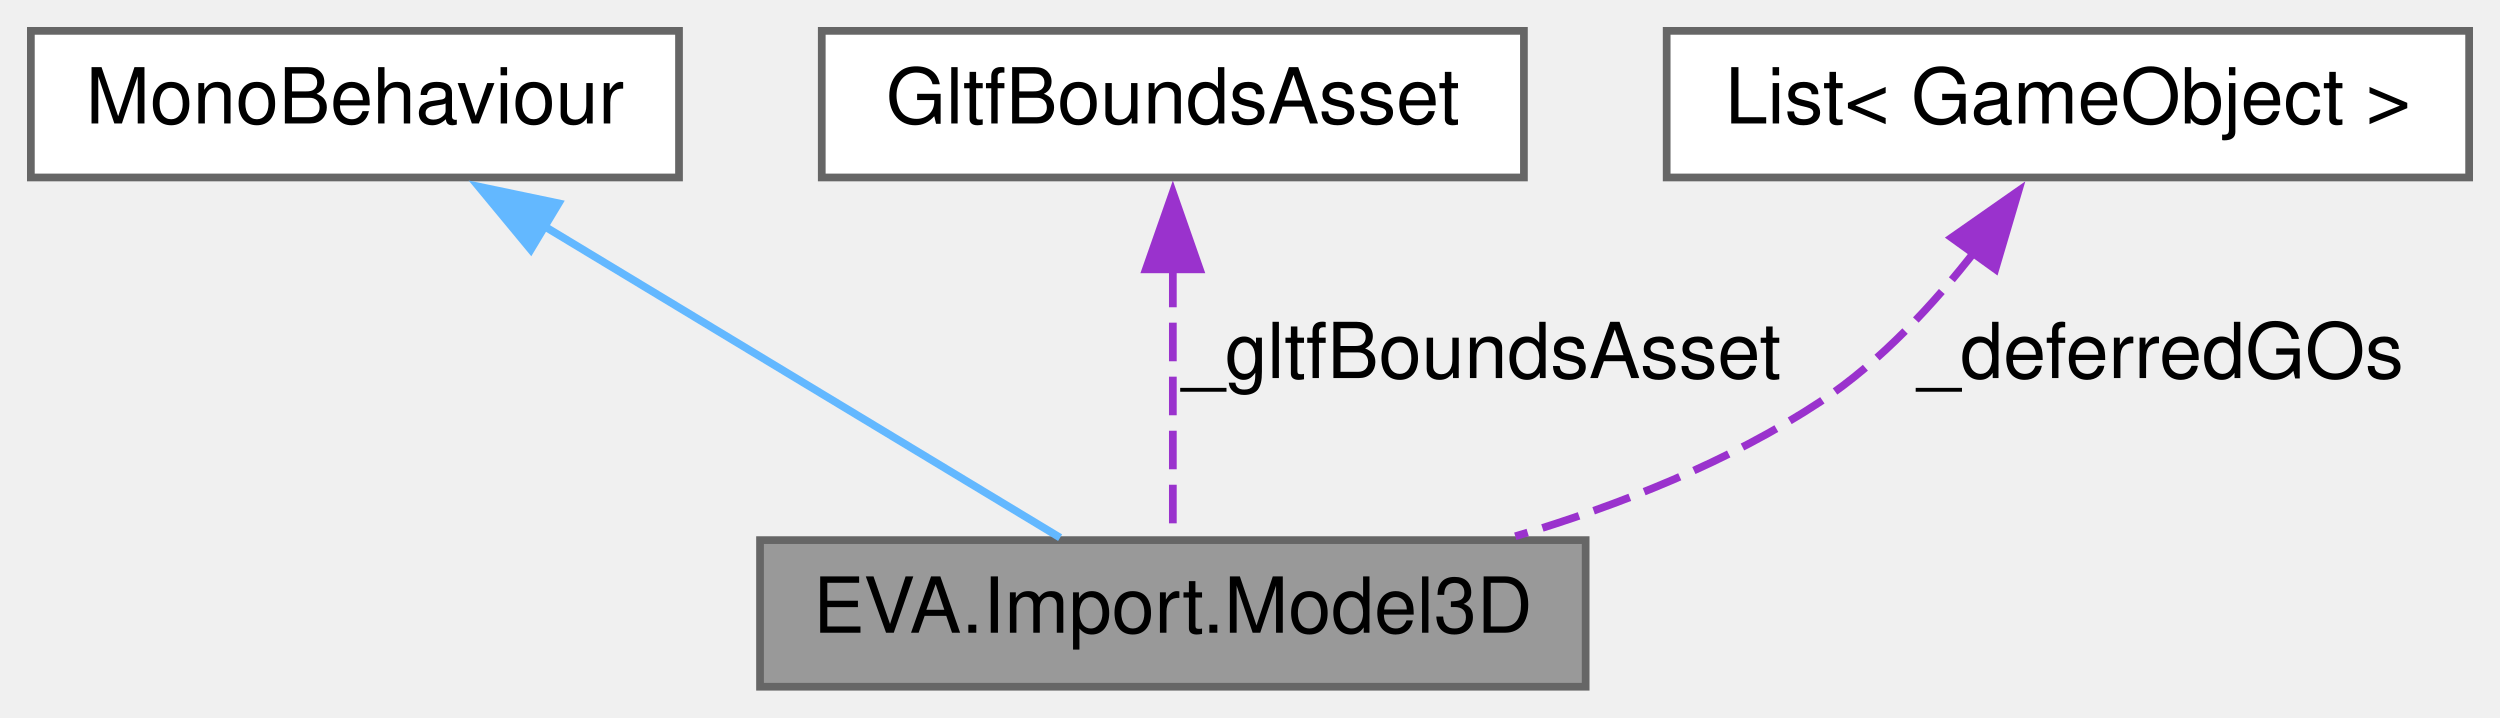
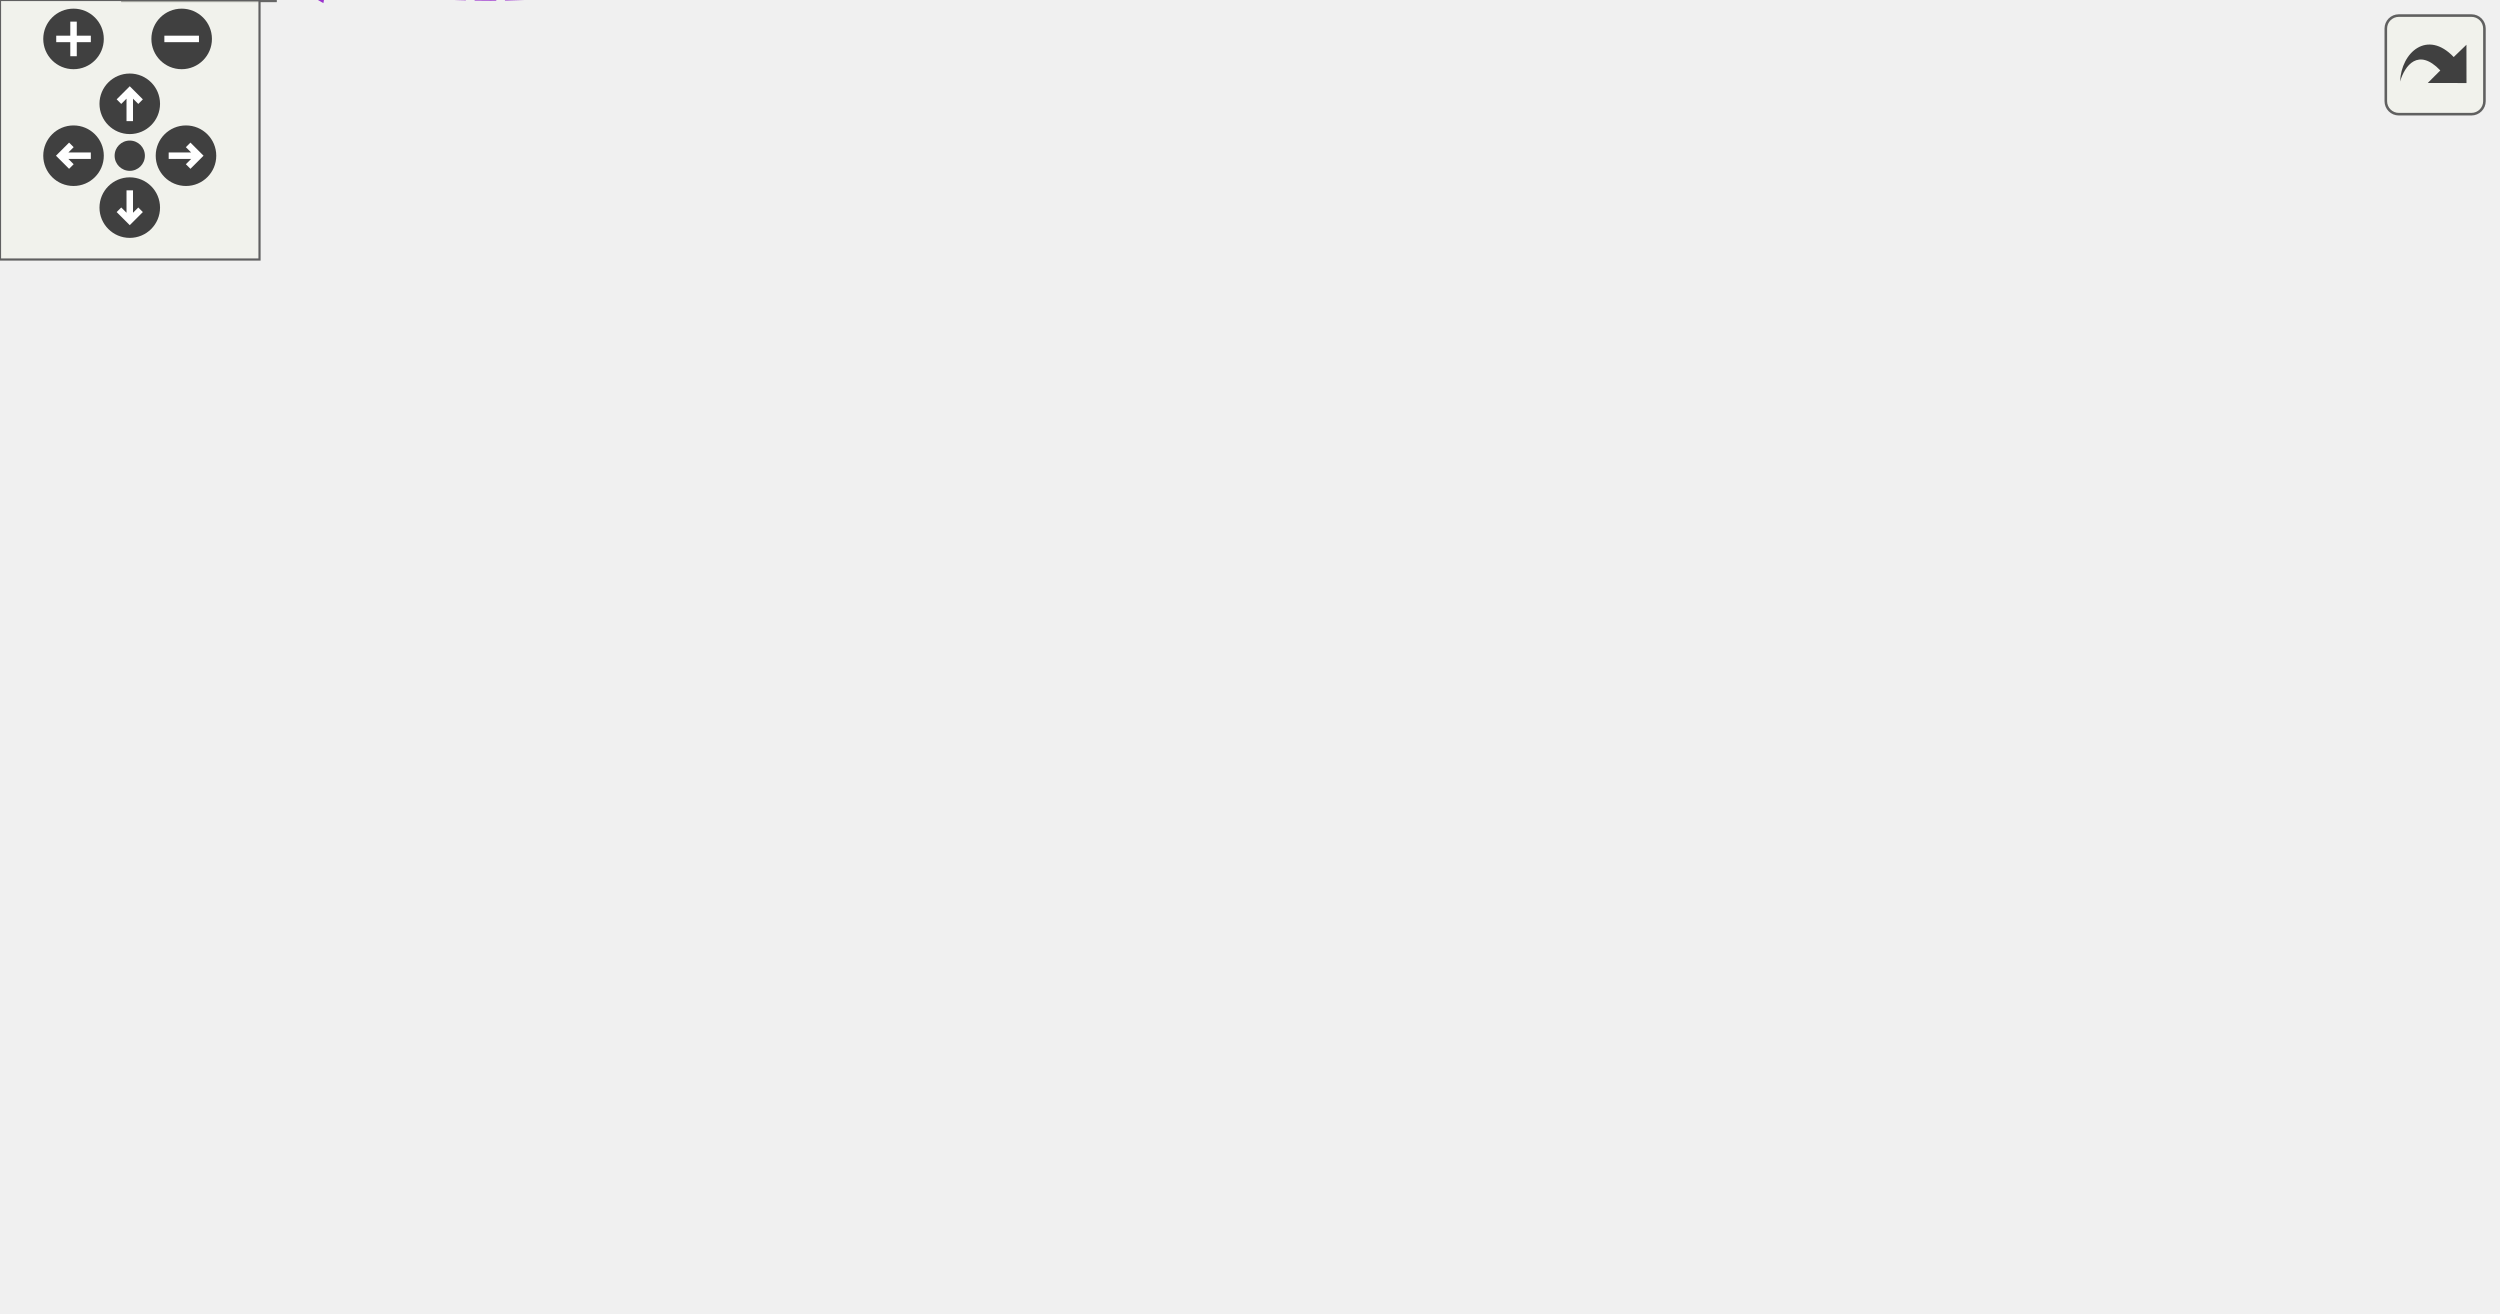
- <svg xmlns="http://www.w3.org/2000/svg" xmlns:xlink="http://www.w3.org/1999/xlink" width="324pt" height="93pt" viewBox="0.00 0.00 324.00 93.00">
-   <g id="graph0" class="graph" transform="scale(1 1) rotate(0) translate(4 89)">
-     <g id="node1" class="node">
-       <g id="a_node1">
-         <a xlink:title="Manipulate a 3D model in the scene.">
-           <polygon fill="#999999" stroke="#666666" points="201.5,-19 94.5,-19 94.5,0 201.5,0 201.5,-19" />
-           <text text-anchor="middle" x="148" y="-7" font-family="Helvetica,sans-Serif" font-size="10.00">EVA.Import.Model3D</text>
-         </a>
-       </g>
-     </g>
-     <g id="node2" class="node">
-       <g id="a_node2">
-         <a xlink:href="class_mono_behaviour.html" target="_top" xlink:title=" ">
-           <polygon fill="white" stroke="#666666" points="84,-85 0,-85 0,-66 84,-66 84,-85" />
-           <text text-anchor="middle" x="42" y="-73" font-family="Helvetica,sans-Serif" font-size="10.00">MonoBehaviour</text>
-         </a>
-       </g>
-     </g>
-     <g id="edge1" class="edge">
-       <path fill="none" stroke="#63b8ff" d="M66.42,-59.75C87.12,-47.26 116.12,-29.75 133.39,-19.32" />
-       <polygon fill="#63b8ff" stroke="#63b8ff" points="64.79,-56.65 58.03,-64.82 68.4,-62.65 64.79,-56.65" />
-     </g>
-     <g id="node3" class="node">
-       <g id="a_node3">
-         <a xlink:title=" ">
-           <polygon fill="white" stroke="#666666" points="193.5,-85 102.5,-85 102.5,-66 193.5,-66 193.5,-85" />
-           <text text-anchor="middle" x="148" y="-73" font-family="Helvetica,sans-Serif" font-size="10.00">GltfBoundsAsset</text>
-         </a>
-       </g>
-     </g>
-     <g id="edge2" class="edge">
-       <path fill="none" stroke="#9a32cd" stroke-dasharray="5,2" d="M148,-54.18C148,-42.44 148,-28.27 148,-19.32" />
-       <polygon fill="#9a32cd" stroke="#9a32cd" points="144.5,-54.09 148,-64.09 151.5,-54.09 144.5,-54.09" />
-       <text text-anchor="middle" x="188" y="-40" font-family="Helvetica,sans-Serif" font-size="10.00"> _gltfBoundsAsset</text>
-     </g>
-     <g id="node4" class="node">
-       <g id="a_node4">
-         <a xlink:title=" ">
-           <polygon fill="white" stroke="#666666" points="316,-85 212,-85 212,-66 316,-66 316,-85" />
-           <text text-anchor="middle" x="264" y="-73" font-family="Helvetica,sans-Serif" font-size="10.00">List&lt; GameObject &gt;</text>
-         </a>
-       </g>
-     </g>
-     <g id="edge3" class="edge">
-       <path fill="none" stroke="#9a32cd" stroke-dasharray="5,2" d="M252.1,-56.63C246.69,-49.66 239.75,-42.13 232,-37 220.14,-29.15 205.82,-23.5 192.38,-19.5" />
-       <polygon fill="#9a32cd" stroke="#9a32cd" points="248.92,-58.2 257.6,-64.27 254.6,-54.11 248.92,-58.2" />
-       <text text-anchor="middle" x="276" y="-40" font-family="Helvetica,sans-Serif" font-size="10.00"> _deferredGOs</text>
+ <svg xmlns="http://www.w3.org/2000/svg" xmlns:xlink="http://www.w3.org/1999/xlink" id="main" version="1.1" xml:space="preserve">
+   <style type="text/css">
+ .edge:hover path { stroke: red; }
+ .edge:hover polygon { stroke: red; fill: red; }
+ </style>
+   <defs>
+     <circle id="rim" cx="0" cy="0" r="7" />
+     <circle id="rim2" cx="0" cy="0" r="3.5" />
+     <g id="zoomPlus">
+       <use xlink:href="#rim" fill="#404040">
+         <set attributeName="fill" to="#808080" begin="zoomplus.mouseover" end="zoomplus.mouseout" />
+       </use>
+       <path d="M-4,0h8M0,-4v8" fill="none" stroke="white" stroke-width="1.5" pointer-events="none" />
+     </g>
+     <g id="zoomMin">
+       <use xlink:href="#rim" fill="#404040">
+         <set attributeName="fill" to="#808080" begin="zoomminus.mouseover" end="zoomminus.mouseout" />
+       </use>
+       <path d="M-4,0h8" fill="none" stroke="white" stroke-width="1.5" pointer-events="none" />
+     </g>
+     <g id="dirArrow">
+       <path fill="none" stroke="white" stroke-width="1.5" d="M0,-3.0v7 M-2.5,-0.5L0,-3.0L2.5,-0.5" />
+     </g>
+     <g id="resetDef">
+       <use xlink:href="#rim2" fill="#404040">
+         <set attributeName="fill" to="#808080" begin="reset.mouseover" end="reset.mouseout" />
+       </use>
+     </g>
+   </defs>
+   <svg id="graph" class="graph">
+     <g id="viewport">
+       <g id="node1" class="node">
+         <g id="a_node1">
+           <a xlink:title="Manipulate a 3D model in the scene.">
+             <polygon fill="#999999" stroke="#666666" points="577,-136 470,-136 470,-117 577,-117 577,-136" />
+             <text text-anchor="middle" x="523.5" y="-124" font-family="Helvetica,sans-Serif" font-size="10.00">EVA.Import.Model3D</text>
+           </a>
+         </g>
+       </g>
+       <g id="node2" class="node">
+         <g id="a_node2">
+           <a xlink:title=" ">
+             <polygon fill="white" stroke="#666666" points="88,-241 4,-241 4,-222 88,-222 88,-241" />
+             <text text-anchor="middle" x="46" y="-229" font-family="Helvetica,sans-Serif" font-size="10.00">MonoBehaviour</text>
+           </a>
+         </g>
+       </g>
+       <g id="edge1" class="edge">
+         <path fill="none" stroke="#63b8ff" d="M99.44,-239.11C126.6,-241.78 160.23,-243.1 190,-238.5 312.2,-219.61 449.67,-160.25 501.36,-136.48" />
+         <polygon fill="#63b8ff" stroke="#63b8ff" points="100.04,-235.65 89.73,-238.06 99.29,-242.61 100.04,-235.65" />
+       </g>
+       <g id="node4" class="node">
+         <g id="a_node4">
+           <a xlink:href="class_e_v_a_1_1_interaction_1_1_interactable_outline.html" target="_top" xlink:title=" ">
+             <polygon fill="white" stroke="#666666" points="345,-163.5 208,-163.5 208,-133.5 345,-133.5 345,-163.5" />
+             <text text-anchor="start" x="216" y="-151.5" font-family="Helvetica,sans-Serif" font-size="10.00">EVA.Interaction.Interactable</text>
+             <text text-anchor="middle" x="276.5" y="-140.5" font-family="Helvetica,sans-Serif" font-size="10.00">Outline</text>
+           </a>
+         </g>
+       </g>
+       <g id="edge4" class="edge">
+         <path fill="none" stroke="#63b8ff" d="M99.73,-233.5C127.52,-232.8 161.62,-229.11 190,-217.5 219.13,-205.58 246.23,-180.36 261.81,-163.94" />
+         <polygon fill="#63b8ff" stroke="#63b8ff" points="99.72,-230 89.76,-233.61 99.8,-236.99 99.72,-230" />
+       </g>
+       <g id="edge5" class="edge">
+         <path fill="none" stroke="#9a32cd" stroke-dasharray="5,2" d="M79.18,-216.96C88.99,-212.73 99.86,-208.25 110,-204.5 144.94,-191.59 154.7,-191.41 190,-179.5 204.51,-174.6 220.3,-168.97 234.32,-163.86" />
+         <polygon fill="#9a32cd" stroke="#9a32cd" points="77.79,-213.75 70.03,-220.97 80.6,-220.16 77.79,-213.75" />
+         <text text-anchor="middle" x="150" y="-207.5" font-family="Helvetica,sans-Serif" font-size="10.00"> _interactableView</text>
+       </g>
+       <g id="node3" class="node">
+         <g id="a_node3">
+           <a xlink:title=" ">
+             <polygon fill="white" stroke="#666666" points="322,-115 231,-115 231,-96 322,-96 322,-115" />
+             <text text-anchor="middle" x="276.5" y="-103" font-family="Helvetica,sans-Serif" font-size="10.00">GltfBoundsAsset</text>
+           </a>
+         </g>
+       </g>
+       <g id="edge2" class="edge">
+         <path fill="none" stroke="#9a32cd" stroke-dasharray="5,2" d="M333.71,-104.94C368,-105.22 412.67,-106.68 452,-111.5 461.69,-112.69 472.02,-114.54 481.7,-116.55" />
+         <polygon fill="#9a32cd" stroke="#9a32cd" points="334.03,-101.44 324.01,-104.9 334,-108.44 334.03,-101.44" />
+         <text text-anchor="middle" x="407.5" y="-114.5" font-family="Helvetica,sans-Serif" font-size="10.00"> _gltfBoundsAsset</text>
+       </g>
+       <g id="edge3" class="edge">
+         <path fill="none" stroke="#9a32cd" stroke-dasharray="5,2" d="M356.68,-141.39C393.66,-138.07 436.67,-134.21 469.62,-131.25" />
+         <polygon fill="#9a32cd" stroke="#9a32cd" points="356.58,-137.89 346.93,-142.27 357.2,-144.86 356.58,-137.89" />
+         <text text-anchor="middle" x="407.5" y="-143.5" font-family="Helvetica,sans-Serif" font-size="10.00"> _interactableOutline</text>
+       </g>
+       <g id="node5" class="node">
+         <g id="a_node5">
+           <a xlink:title=" ">
+             <polygon fill="white" stroke="#666666" points="69.5,-181 22.5,-181 22.5,-162 69.5,-162 69.5,-181" />
+             <text text-anchor="middle" x="46" y="-169" font-family="Helvetica,sans-Serif" font-size="10.00">Outline</text>
+           </a>
+         </g>
+       </g>
+       <g id="edge6" class="edge">
+         <path fill="none" stroke="#9a32cd" stroke-dasharray="5,2" d="M81.12,-168.07C114.38,-164.72 165.88,-159.53 207.51,-155.34" />
+         <polygon fill="#9a32cd" stroke="#9a32cd" points="80.85,-164.58 71.25,-169.06 81.55,-171.54 80.85,-164.58" />
+         <text text-anchor="middle" x="150" y="-167.5" font-family="Helvetica,sans-Serif" font-size="10.00"> _outline</text>
+       </g>
+       <g id="node6" class="node">
+         <g id="a_node6">
+           <a xlink:title=" ">
+             <polygon fill="white" stroke="#666666" points="65.5,-136 26.5,-136 26.5,-117 65.5,-117 65.5,-136" />
+             <text text-anchor="middle" x="46" y="-124" font-family="Helvetica,sans-Serif" font-size="10.00">Color</text>
+           </a>
+         </g>
+       </g>
+       <g id="edge7" class="edge">
+         <path fill="none" stroke="#9a32cd" stroke-dasharray="5,2" d="M76.99,-124.68C106.01,-123.4 151.2,-122.67 190,-127.5 200.01,-128.75 210.54,-130.75 220.66,-133.03" />
+         <polygon fill="#9a32cd" stroke="#9a32cd" points="76.93,-121.18 67.11,-125.18 77.28,-128.17 76.93,-121.18" />
+         <text text-anchor="middle" x="150" y="-141.5" font-family="Helvetica,sans-Serif" font-size="10.00"> _hoverColor</text>
+         <text text-anchor="middle" x="150" y="-130.5" font-family="Helvetica,sans-Serif" font-size="10.00">_selectColor</text>
+       </g>
+       <g id="node7" class="node">
+         <g id="a_node7">
+           <a xlink:title=" ">
+             <polygon fill="white" stroke="#666666" points="63.5,-93 28.5,-93 28.5,-74 63.5,-74 63.5,-93" />
+             <text text-anchor="middle" x="46" y="-81" font-family="Helvetica,sans-Serif" font-size="10.00">float</text>
+           </a>
+         </g>
+       </g>
+       <g id="edge8" class="edge">
+         <path fill="none" stroke="#9a32cd" stroke-dasharray="5,2" d="M74.93,-79.53C105.45,-76.64 154.68,-76.32 190,-97.5 202.37,-104.92 196.63,-115.63 208,-124.5 212.22,-127.79 216.92,-130.65 221.83,-133.13" />
+         <polygon fill="#9a32cd" stroke="#9a32cd" points="74.9,-76.01 65.35,-80.61 75.68,-82.97 74.9,-76.01" />
+         <text text-anchor="middle" x="150" y="-111.5" font-family="Helvetica,sans-Serif" font-size="10.00"> _hoverSize</text>
+         <text text-anchor="middle" x="150" y="-100.5" font-family="Helvetica,sans-Serif" font-size="10.00">_selectSize</text>
+       </g>
+       <g id="node8" class="node">
+         <g id="a_node8">
+           <a xlink:title=" ">
+             <polygon fill="white" stroke="#666666" points="92,-56 0,-56 0,-37 92,-37 92,-56" />
+             <text text-anchor="middle" x="46" y="-44" font-family="Helvetica,sans-Serif" font-size="10.00">IInteractableView</text>
+           </a>
+         </g>
+       </g>
+       <g id="edge9" class="edge">
+         <path fill="none" stroke="#9a32cd" stroke-dasharray="5,2" d="M103.55,-39.44C132.49,-38.95 166.47,-43.64 190,-63.5 211.6,-81.73 188.57,-103.97 208,-124.5 211.16,-127.84 214.82,-130.72 218.77,-133.2" />
+         <polygon fill="#9a32cd" stroke="#9a32cd" points="103.7,-35.93 93.84,-39.82 103.98,-42.92 103.7,-35.93" />
+         <text text-anchor="middle" x="150" y="-66.5" font-family="Helvetica,sans-Serif" font-size="10.00"> InteractableView</text>
+       </g>
+       <g id="node9" class="node">
+         <g id="a_node9">
+           <a xlink:title=" ">
+             <polygon fill="white" stroke="#666666" points="63.5,-19 28.5,-19 28.5,0 63.5,0 63.5,-19" />
+             <text text-anchor="middle" x="46" y="-7" font-family="Helvetica,sans-Serif" font-size="10.00">bool</text>
+           </a>
+         </g>
+       </g>
+       <g id="edge10" class="edge">
+         <path fill="none" stroke="#9a32cd" stroke-dasharray="5,2" d="M74.91,-3.52C107,1.57 159.19,4.12 190,-24.5 223.08,-55.24 178.78,-90.07 208,-124.5 210.82,-127.82 214.12,-130.68 217.74,-133.14" />
+         <polygon fill="#9a32cd" stroke="#9a32cd" points="74.4,-0.06 65.17,-5.27 75.64,-6.95 74.4,-0.06" />
+         <text text-anchor="middle" x="150" y="-27.5" font-family="Helvetica,sans-Serif" font-size="10.00"> _started</text>
+       </g>
+       <g id="node10" class="node">
+         <g id="a_node10">
+           <a xlink:title=" ">
+             <polygon fill="white" stroke="#666666" points="328.5,-78 224.5,-78 224.5,-59 328.5,-59 328.5,-78" />
+             <text text-anchor="middle" x="276.5" y="-66" font-family="Helvetica,sans-Serif" font-size="10.00">List&lt; GameObject &gt;</text>
+           </a>
+         </g>
+       </g>
+       <g id="edge11" class="edge">
+         <path fill="none" stroke="#9a32cd" stroke-dasharray="5,2" d="M339.99,-71.13C373.75,-73.85 415.82,-79.36 452,-90.5 471.96,-96.65 493.07,-108.19 506.93,-116.55" />
+         <polygon fill="#9a32cd" stroke="#9a32cd" points="340.62,-67.66 330.39,-70.42 340.1,-74.65 340.62,-67.66" />
+         <text text-anchor="middle" x="407.5" y="-93.5" font-family="Helvetica,sans-Serif" font-size="10.00"> _deferredGOs</text>
+       </g>
+     </g>
+   </svg>
+   <g id="navigator" transform="translate(0 0)" fill="#404254">
+     <rect fill="#f2f5e9" fill-opacity="0.5" stroke="#606060" stroke-width=".5" x="0" y="0" width="60" height="60" />
+     <use id="zoomplus" xlink:href="#zoomPlus" x="17" y="9" />
+     <use id="zoomminus" xlink:href="#zoomMin" x="42" y="9" />
+     <use id="reset" xlink:href="#resetDef" x="30" y="36" />
+     <g id="arrowUp" xlink:href="#dirArrow" transform="translate(30 24)">
+       <use xlink:href="#rim" fill="#404040">
+         <set attributeName="fill" to="#808080" begin="arrowUp.mouseover" end="arrowUp.mouseout" />
+       </use>
+       <path fill="none" stroke="white" stroke-width="1.5" d="M0,-3.0v7 M-2.5,-0.5L0,-3.0L2.5,-0.5" />
+     </g>
+     <g id="arrowRight" xlink:href="#dirArrow" transform="rotate(90) translate(36 -43)">
+       <use xlink:href="#rim" fill="#404040">
+         <set attributeName="fill" to="#808080" begin="arrowRight.mouseover" end="arrowRight.mouseout" />
+       </use>
+       <path fill="none" stroke="white" stroke-width="1.5" d="M0,-3.0v7 M-2.5,-0.5L0,-3.0L2.5,-0.5" />
+     </g>
+     <g id="arrowDown" xlink:href="#dirArrow" transform="rotate(180) translate(-30 -48)">
+       <use xlink:href="#rim" fill="#404040">
+         <set attributeName="fill" to="#808080" begin="arrowDown.mouseover" end="arrowDown.mouseout" />
+       </use>
+       <path fill="none" stroke="white" stroke-width="1.5" d="M0,-3.0v7 M-2.5,-0.5L0,-3.0L2.5,-0.5" />
+     </g>
+     <g id="arrowLeft" xlink:href="#dirArrow" transform="rotate(270) translate(-36 17)">
+       <use xlink:href="#rim" fill="#404040">
+         <set attributeName="fill" to="#808080" begin="arrowLeft.mouseover" end="arrowLeft.mouseout" />
+       </use>
+       <path fill="none" stroke="white" stroke-width="1.5" d="M0,-3.0v7 M-2.5,-0.5L0,-3.0L2.5,-0.5" />
    </g>
  </g>
+   <svg viewBox="0 0 15 15" width="100%" height="30px" preserveAspectRatio="xMaxYMin meet">
+     <g id="arrow_out" transform="scale(0.3 0.3)">
+       <a xlink:href="class_e_v_a_1_1_import_1_1_model3_d__coll__graph_org.svg" target="_base">
+         <rect id="button" ry="5" rx="5" y="6" x="6" height="38" width="38" fill="#f2f5e9" fill-opacity="0.5" stroke="#606060" stroke-width="1.0" />
+         <path id="arrow" d="M 11.5,31.437 C 11.94,20.098 22.043,11.323 32.159,21.979 L 37.069,17.246 C 37.069,17.246 37.088,32 37.088,32 L 22.16,31.978 C 22.16,31.978 26.998,27.14 26.998,27.14 C 18.529,18.264 13.292,25.23 11.5,31.437 z" style="fill:#404040;" />
+       </a>
+     </g>
+   </svg>
</svg>
